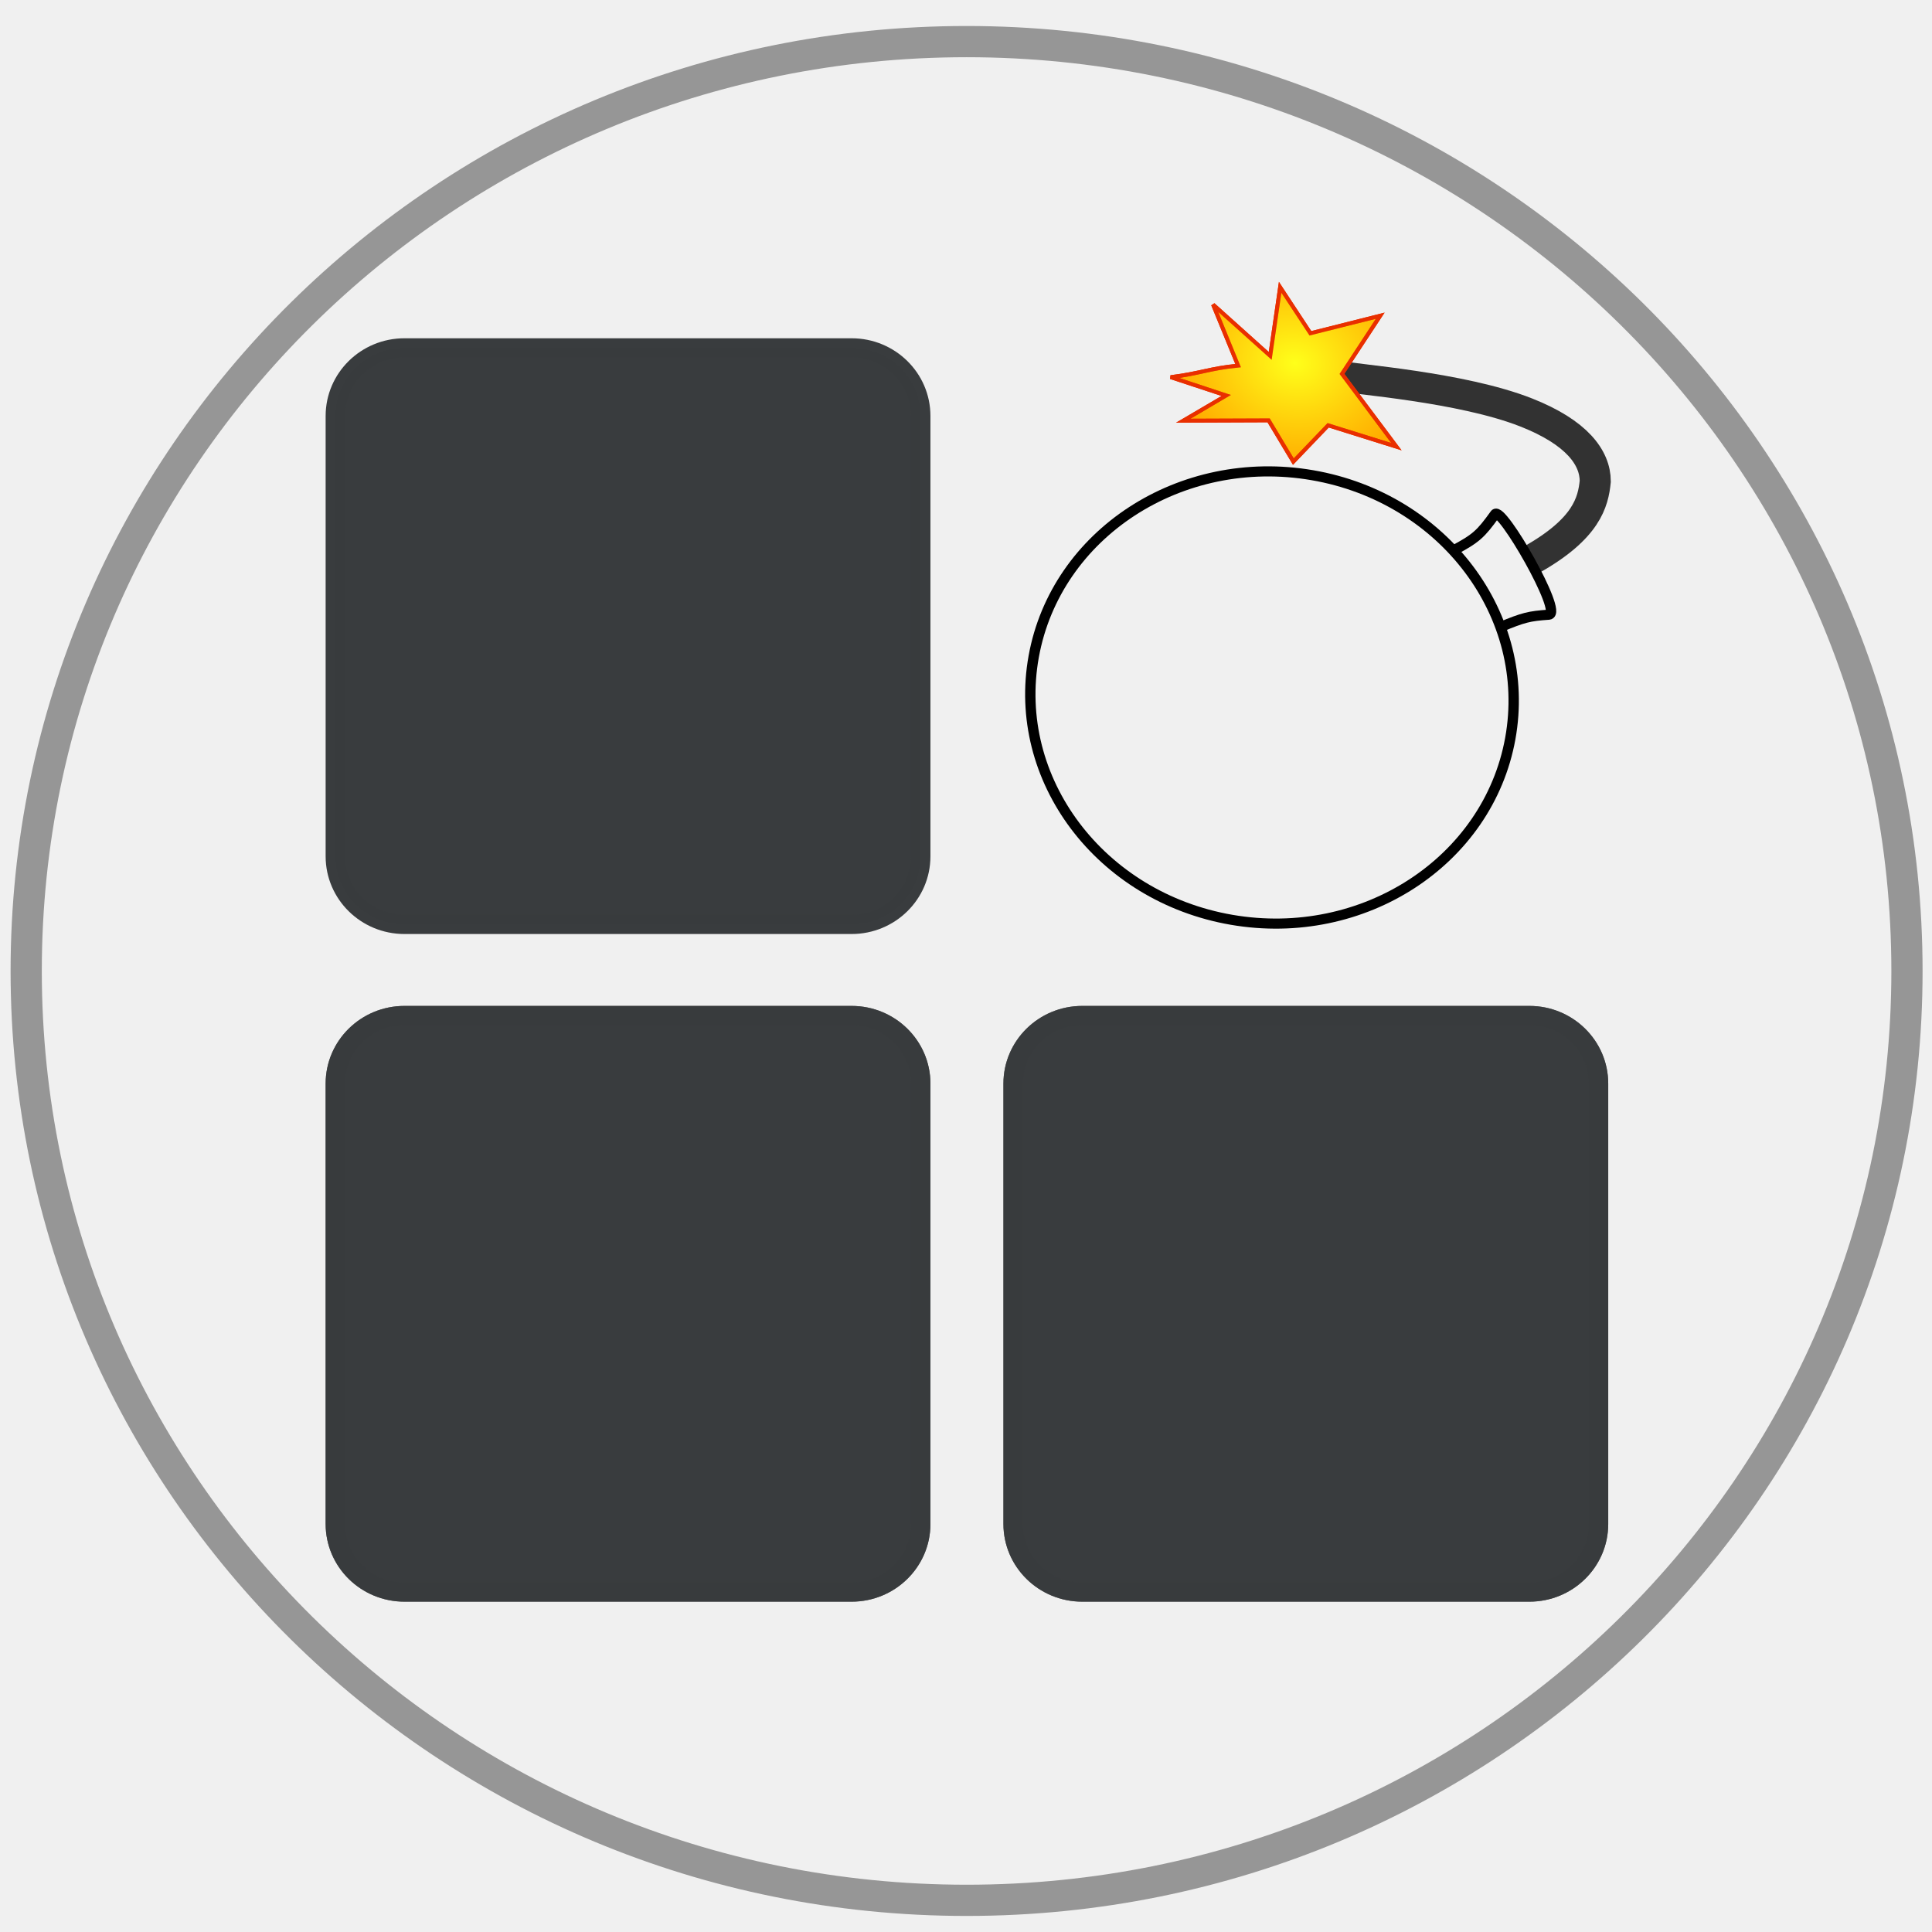
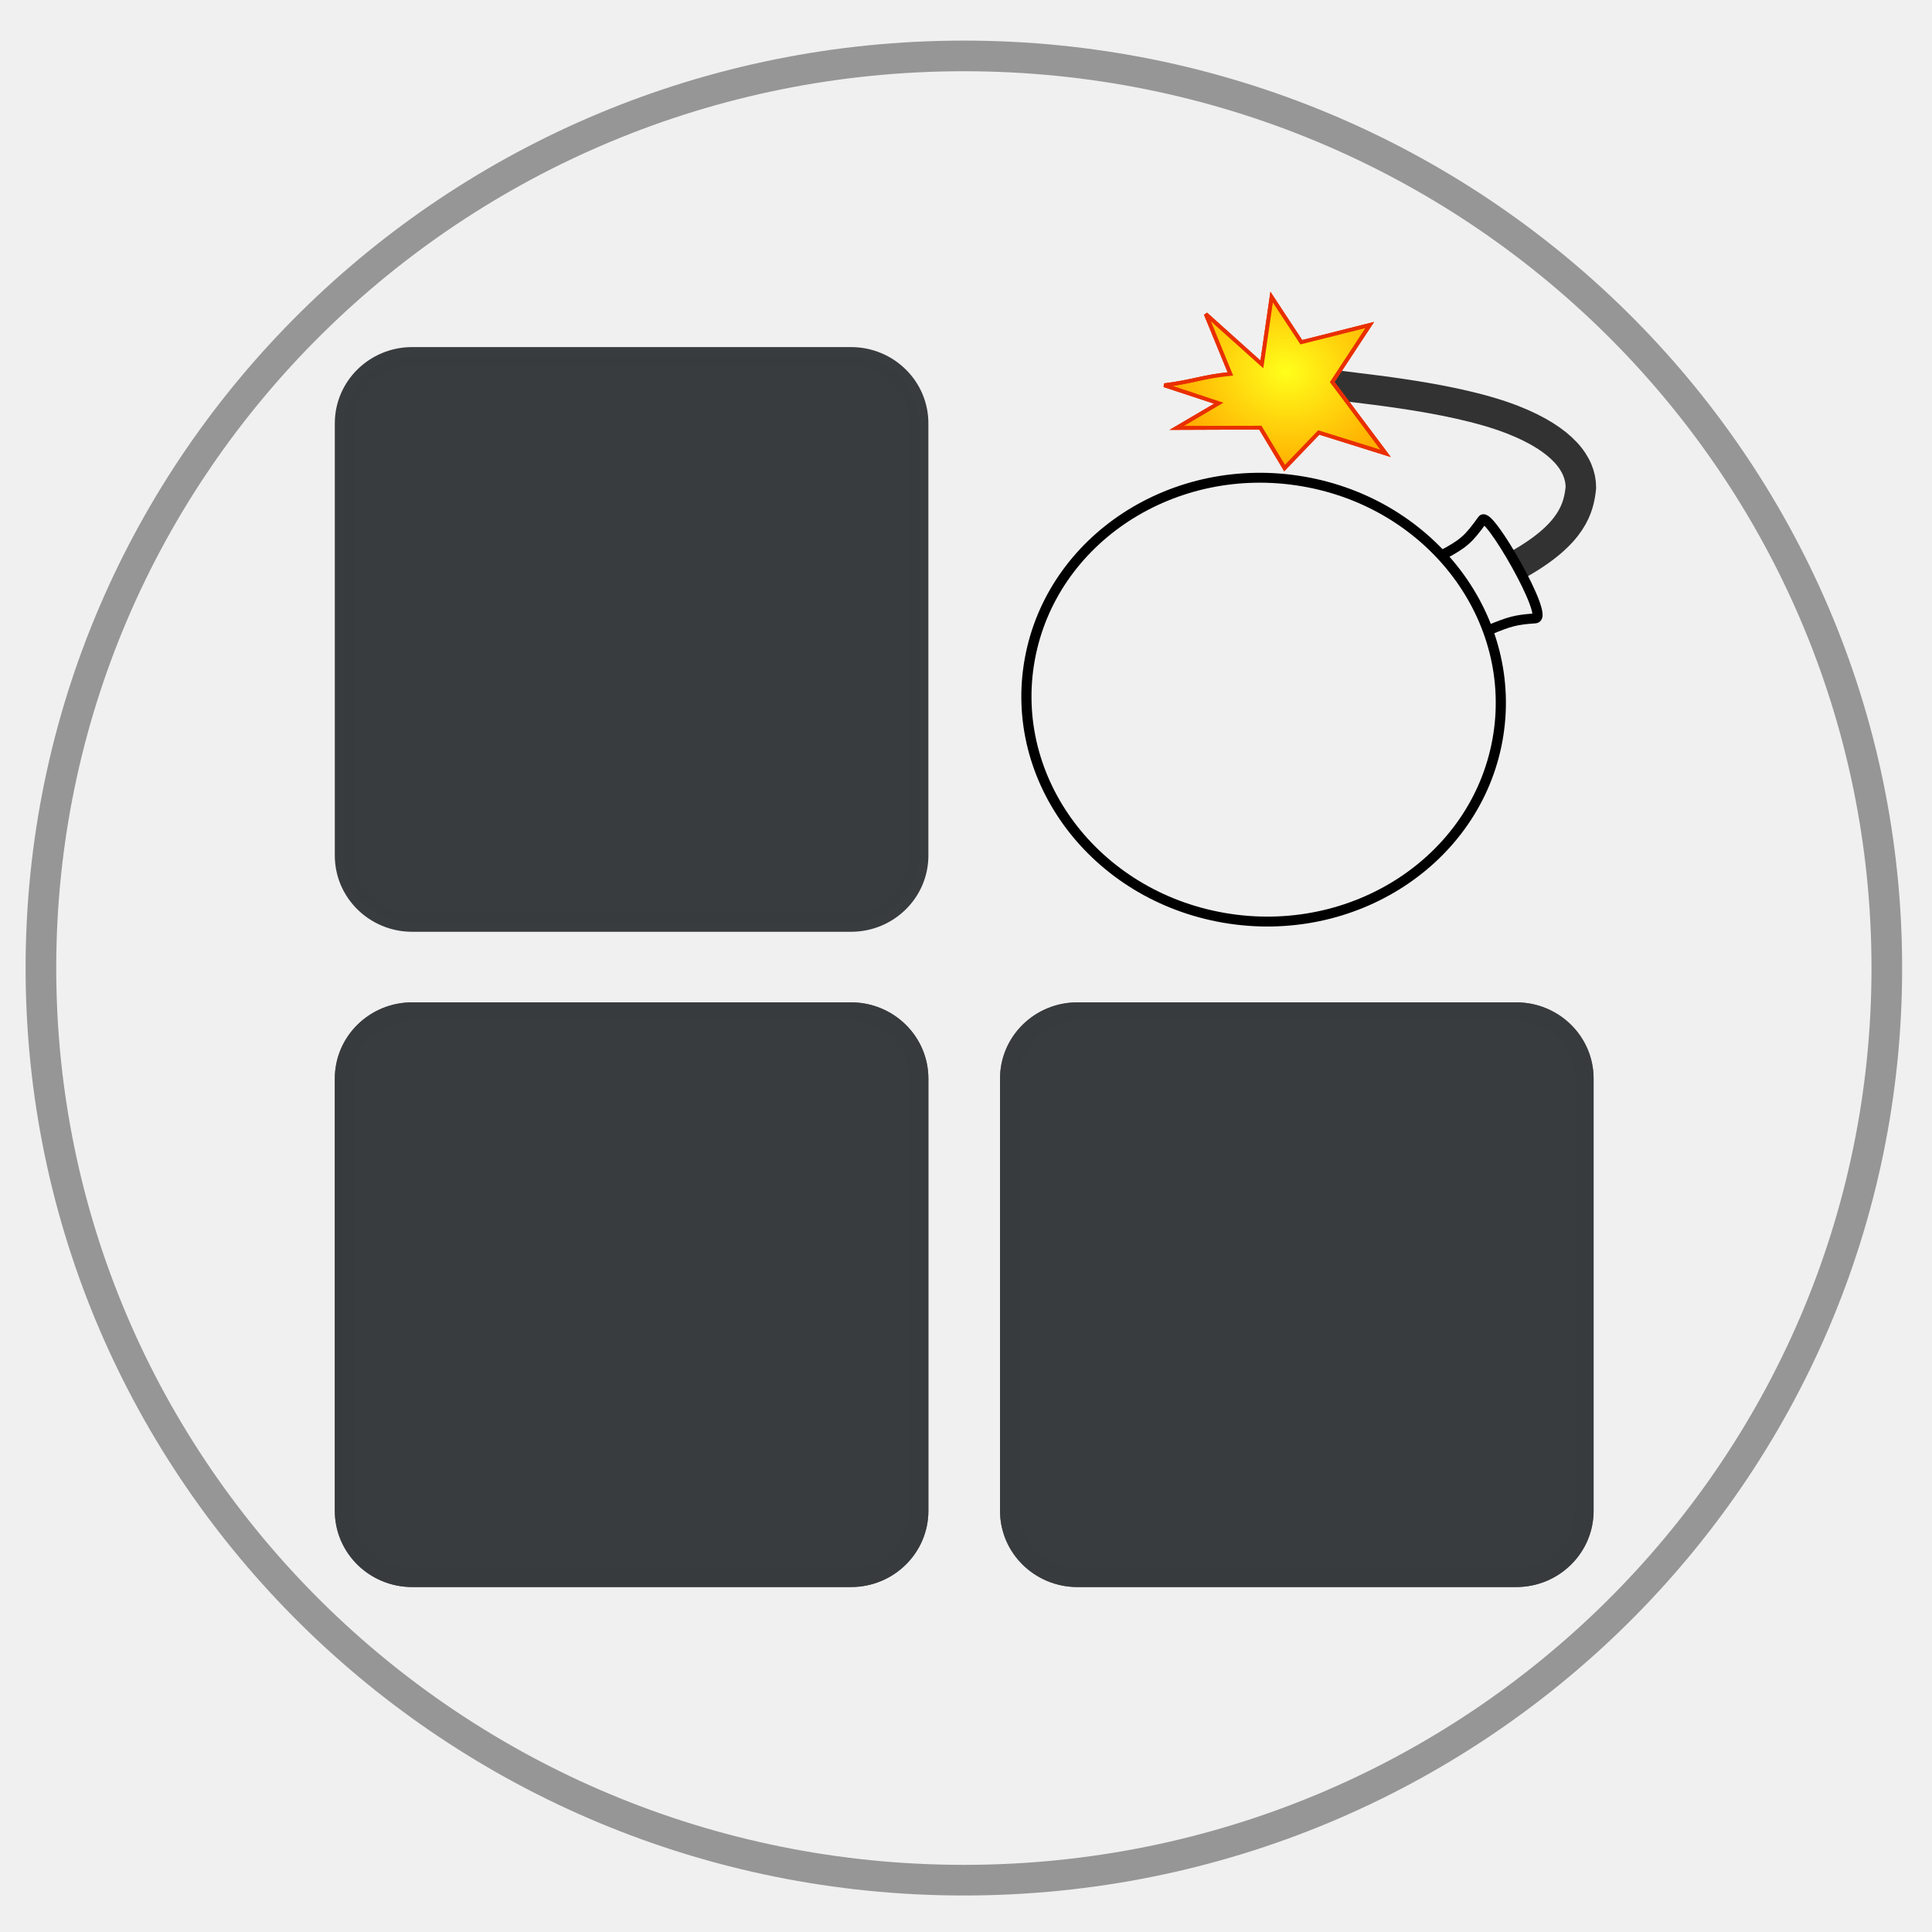
<svg xmlns="http://www.w3.org/2000/svg" xmlns:xlink="http://www.w3.org/1999/xlink" width="500mm" height="500mm" viewBox="0 0 500 500" version="1.1" id="svg1187">
  <defs id="defs1181">
    <radialGradient xlink:href="#linearGradient2532" id="radialGradient2536-4-6-6" cx="76.303" cy="159.887" fx="76.303" fy="159.887" r="9.96" gradientTransform="matrix(1,0,0,1.168194,-118.1312,2.401428)" gradientUnits="userSpaceOnUse" />
    <linearGradient id="linearGradient2532">
      <stop style="stop-color:#ffff1a;stop-opacity:1;" offset="0" id="stop2528" />
      <stop style="stop-color:#ffff1a;stop-opacity:0;" offset="1" id="stop2530" />
    </linearGradient>
    <meshgradient id="meshgradient1886" gradientUnits="userSpaceOnUse" x="93.497" y="139.79">
      <meshrow id="meshrow1888">
        <meshpatch id="meshpatch1890">
          <stop path="c 8.731,-9.123  22.887,-9.123  31.619,0" style="stop-color:#ffffff;stop-opacity:1" id="stop1892" />
          <stop path="c 8.731,9.123  8.731,23.913  0,33.036" style="stop-color:#000000;stop-opacity:1" id="stop1894" />
          <stop path="c -8.731,9.123  -22.887,9.123  -31.619,0" style="stop-color:#ffffff;stop-opacity:1" id="stop1896" />
          <stop path="c -8.731,-9.123  -8.731,-23.913  -1.42109e-14,-33.036" style="stop-color:#000000;stop-opacity:1" id="stop1898" />
        </meshpatch>
      </meshrow>
    </meshgradient>
    <meshgradient id="meshgradient1900" gradientUnits="userSpaceOnUse" x="87.602" y="131.257">
      <meshrow id="meshrow1902">
        <meshpatch id="meshpatch1904">
          <stop path="c 3.662,0  7.325,0  10.987,0" style="stop-color:#ffffff;stop-opacity:1" id="stop1906" />
          <stop path="c 0,3.459  0,6.917  0,10.376" style="stop-color:#000000;stop-opacity:1" id="stop1908" />
          <stop path="c -3.662,0  -7.325,0  -10.987,0" style="stop-color:#ffffff;stop-opacity:1" id="stop1910" />
          <stop path="c 0,-3.459  0,-6.917  0,-10.376" style="stop-color:#000000;stop-opacity:1" id="stop1912" />
        </meshpatch>
      </meshrow>
    </meshgradient>
  </defs>
  <g id="layer1" transform="translate(0,203)">
-     <g id="g5912" transform="matrix(7.628908,2.873358,-2.873358,7.628908,-1706.731,-2552.717)">
+     <g id="g5912" transform="matrix(7.48742,2.820067,-2.820067,7.48742,-1671.141,-2505.234)">
      <ellipse ry="29.504" rx="29.854" transform="rotate(-20.63842)" cy="319.06" cx="240.047" id="path5784" style="fill:#ffffff;fill-opacity:0;stroke:#969696;stroke-width:0.991;stroke-miterlimit:4;stroke-dasharray:none;stroke-opacity:0.995" />
      <g transform="matrix(0.6608426,-0.00326723,-0.00326723,0.6533985,118.156,75.65348)" id="g5620-7">
        <g id="g2831-2" transform="rotate(79.39591,327.9225,208.4559)">
          <rect style="fill:#646464;fill-opacity:1;stroke:#646464;stroke-width:0.935;stroke-miterlimit:4;stroke-dasharray:none;stroke-opacity:0.995" id="rect2577-1-7" width="28.065" height="28.065" x="-290.239" y="294.907" ry="3.313" transform="rotate(-100.0343)" />
          <rect style="fill:#393c3e;fill-opacity:1;stroke:#393c3e;stroke-width:0.935;stroke-miterlimit:4;stroke-dasharray:none;stroke-opacity:0.995" id="rect2577-1-6-4" width="28.065" height="28.065" x="-290.239" y="262.407" ry="3.313" transform="rotate(-100.0343)" />
          <rect style="fill:#646464;fill-opacity:1;stroke:#646464;stroke-width:0.935;stroke-miterlimit:4;stroke-dasharray:none;stroke-opacity:0.995" id="rect2577-1-65-3" width="28.065" height="28.065" x="-257.739" y="294.907" ry="3.313" transform="rotate(-100.0343)" />
          <g transform="matrix(0.4916812,8.8385439e-4,8.8385439e-4,0.4965199,322.0727,100.7419)" id="g2678-4-4">
            <g id="g2411-1-1-5" transform="translate(-118.1312,29.29356)">
              <path id="path2396-1-92-2" d="m 91.489,133.997 c -3.952,-4.695 -6.642,-4.847 -8.707,-4.689 -2.286,0.412 -4.449,2.568 -5.55,7.763 -1.402,6.615 -0.32,16.966 -0.41,18.607" style="fill:none;stroke:#323232;stroke-width:3;stroke-linecap:butt;stroke-linejoin:miter;stroke-opacity:0.995" />
              <path style="fill:url(#meshgradient1900);fill-opacity:1;stroke:#000000;stroke-width:1;stroke-linecap:butt;stroke-linejoin:miter;stroke-opacity:1" d="m 91.941,141.633 c -1.57,-1.974 -2.077,-2.346 -4.262,-3.364 -1.022,-0.392 8.513,-8.224 8.896,-6.85 0.458,1.835 0.703,2.379 2.014,4.384" id="path843-0-2-6" />
              <path id="path2392-0-0-9" d="m 71.982,168.689 4.042,-6.316 -6.86,0.24 3.978,-3.67 -2.889,-6.334 6.317,2.633 6.183,-6.434 -0.937,6.858 4.128,2.682 -3.608,3.064 1.468,8.108 -3.183,-3.645 -0.851,5.59 c -0.881,-2.803 -1.498,-3.518 -2.261,-6.206 z" style="fill:#ffad00;fill-opacity:1;stroke:#e92f00;stroke-width:0.382px;stroke-linecap:butt;stroke-linejoin:miter;stroke-opacity:1" />
              <ellipse style="fill:url(#meshgradient1886);fill-opacity:1;stroke:#000000;stroke-width:1;stroke-miterlimit:4;stroke-dasharray:none;stroke-opacity:1" id="path831-2-2-1" cx="109.306" cy="156.308" rx="22.358" ry="23.36" />
            </g>
            <path id="path2392-0-4-0-5" d="m -46.149,197.982 4.042,-6.316 -6.86,0.24 3.978,-3.67 -2.889,-6.334 6.317,2.633 6.183,-6.434 -0.937,6.858 4.128,2.682 -3.608,3.064 1.468,8.108 -3.183,-3.645 -0.851,5.59 c -0.881,-2.803 -1.498,-3.518 -2.261,-6.206 z" style="fill:url(#radialGradient2536-4-6-6);fill-opacity:1;stroke:#e92f00;stroke-width:0.382px;stroke-linecap:butt;stroke-linejoin:miter;stroke-opacity:1" />
          </g>
        </g>
        <rect style="fill:#393c3e;fill-opacity:1;stroke:#393c3e;stroke-width:0.935;stroke-miterlimit:4;stroke-dasharray:none;stroke-opacity:0.995" id="rect2577-1-6-1-5" width="28.065" height="28.065" x="205.568" y="318.982" ry="3.313" transform="rotate(-20.63842)" />
        <rect style="fill:#393c3e;fill-opacity:1;stroke:#393c3e;stroke-width:0.935;stroke-miterlimit:4;stroke-dasharray:none;stroke-opacity:0.995" id="rect2577-1-6-2-2" width="28.065" height="28.065" x="238.068" y="318.982" ry="3.313" transform="rotate(-20.63842)" />
      </g>
    </g>
  </g>
</svg>
